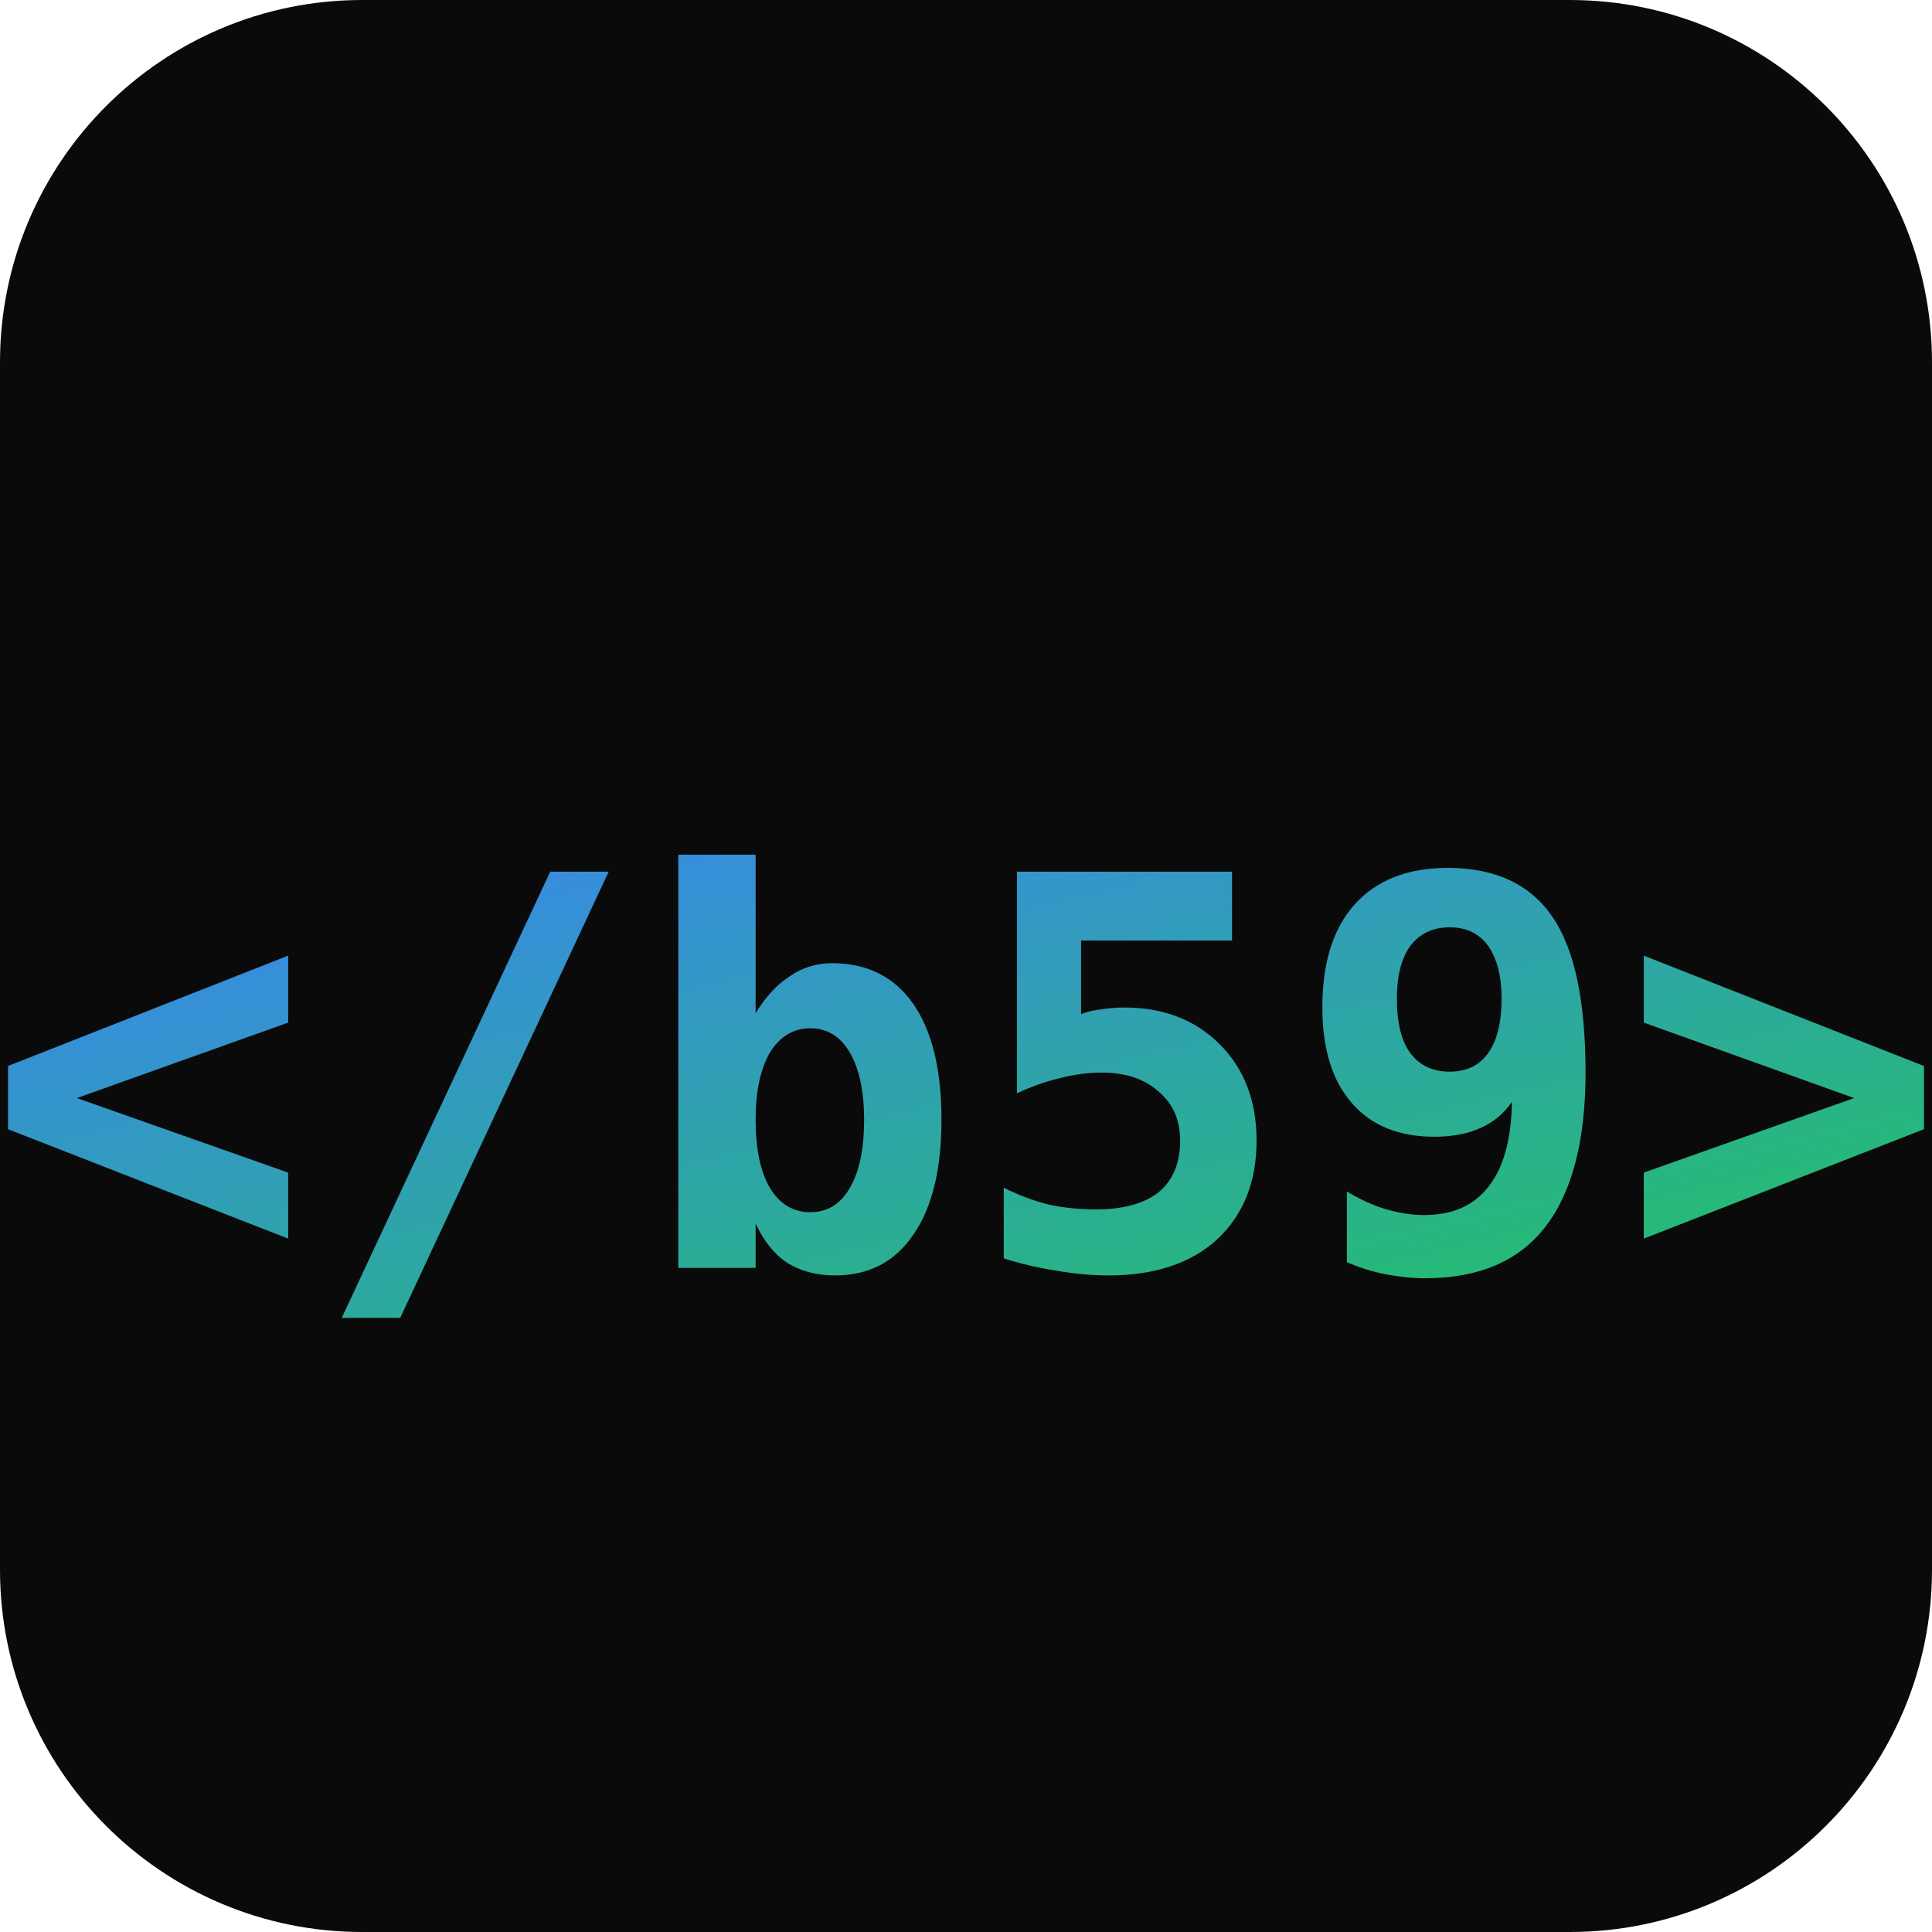
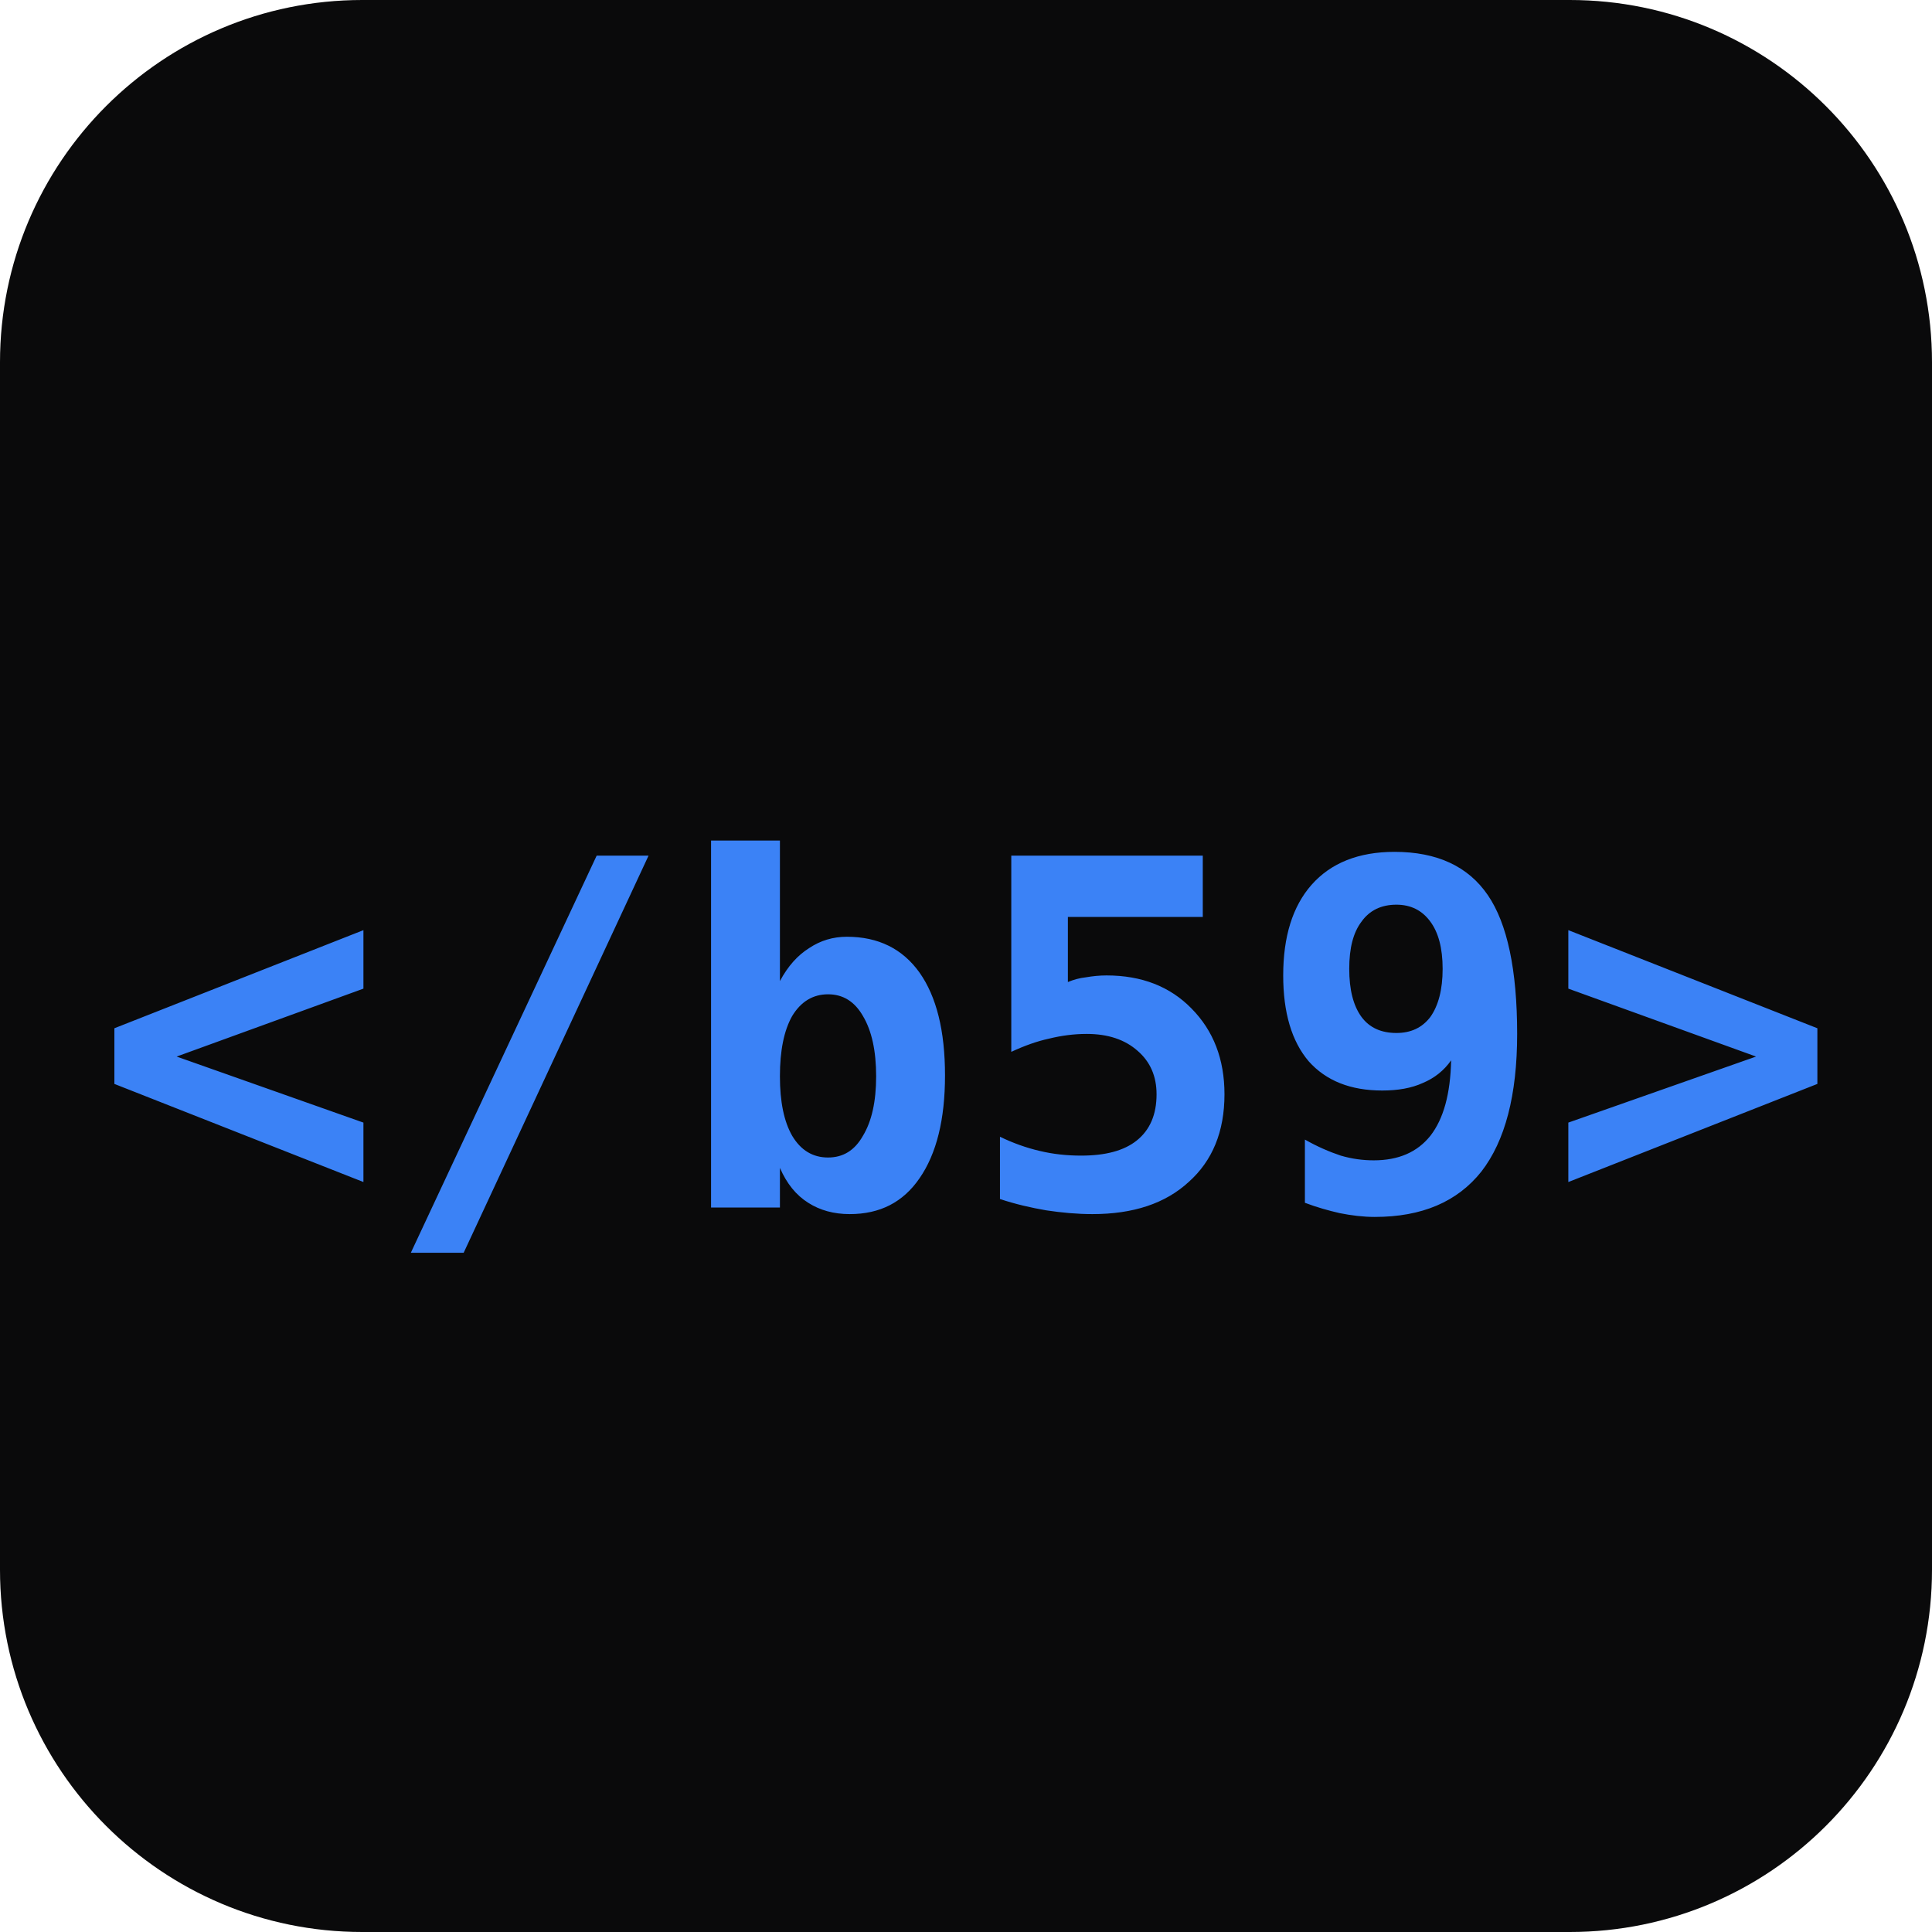
<svg xmlns="http://www.w3.org/2000/svg" viewBox="0 0 32 32">
-   <defs>
-     <linearGradient id="grad" x1="0%" y1="0%" x2="100%" y2="100%">
-       <stop offset="0%" style="stop-color:#3b82f6" />
-       <stop offset="100%" style="stop-color:#22c55e" />
-     </linearGradient>
-   </defs>
  <rect width="32" height="32" rx="6" fill="#0a0a0b" />
-   <text x="16" y="21" font-family="monospace" font-size="9" font-weight="600" fill="url(#grad)" text-anchor="middle">&lt;/b59&gt;</text>
+   <text x="16" y="20" font-family="monospace" font-size="8" font-weight="bold" fill="#3b82f6" text-anchor="middle">&lt;/b59&gt;</text>
</svg>
